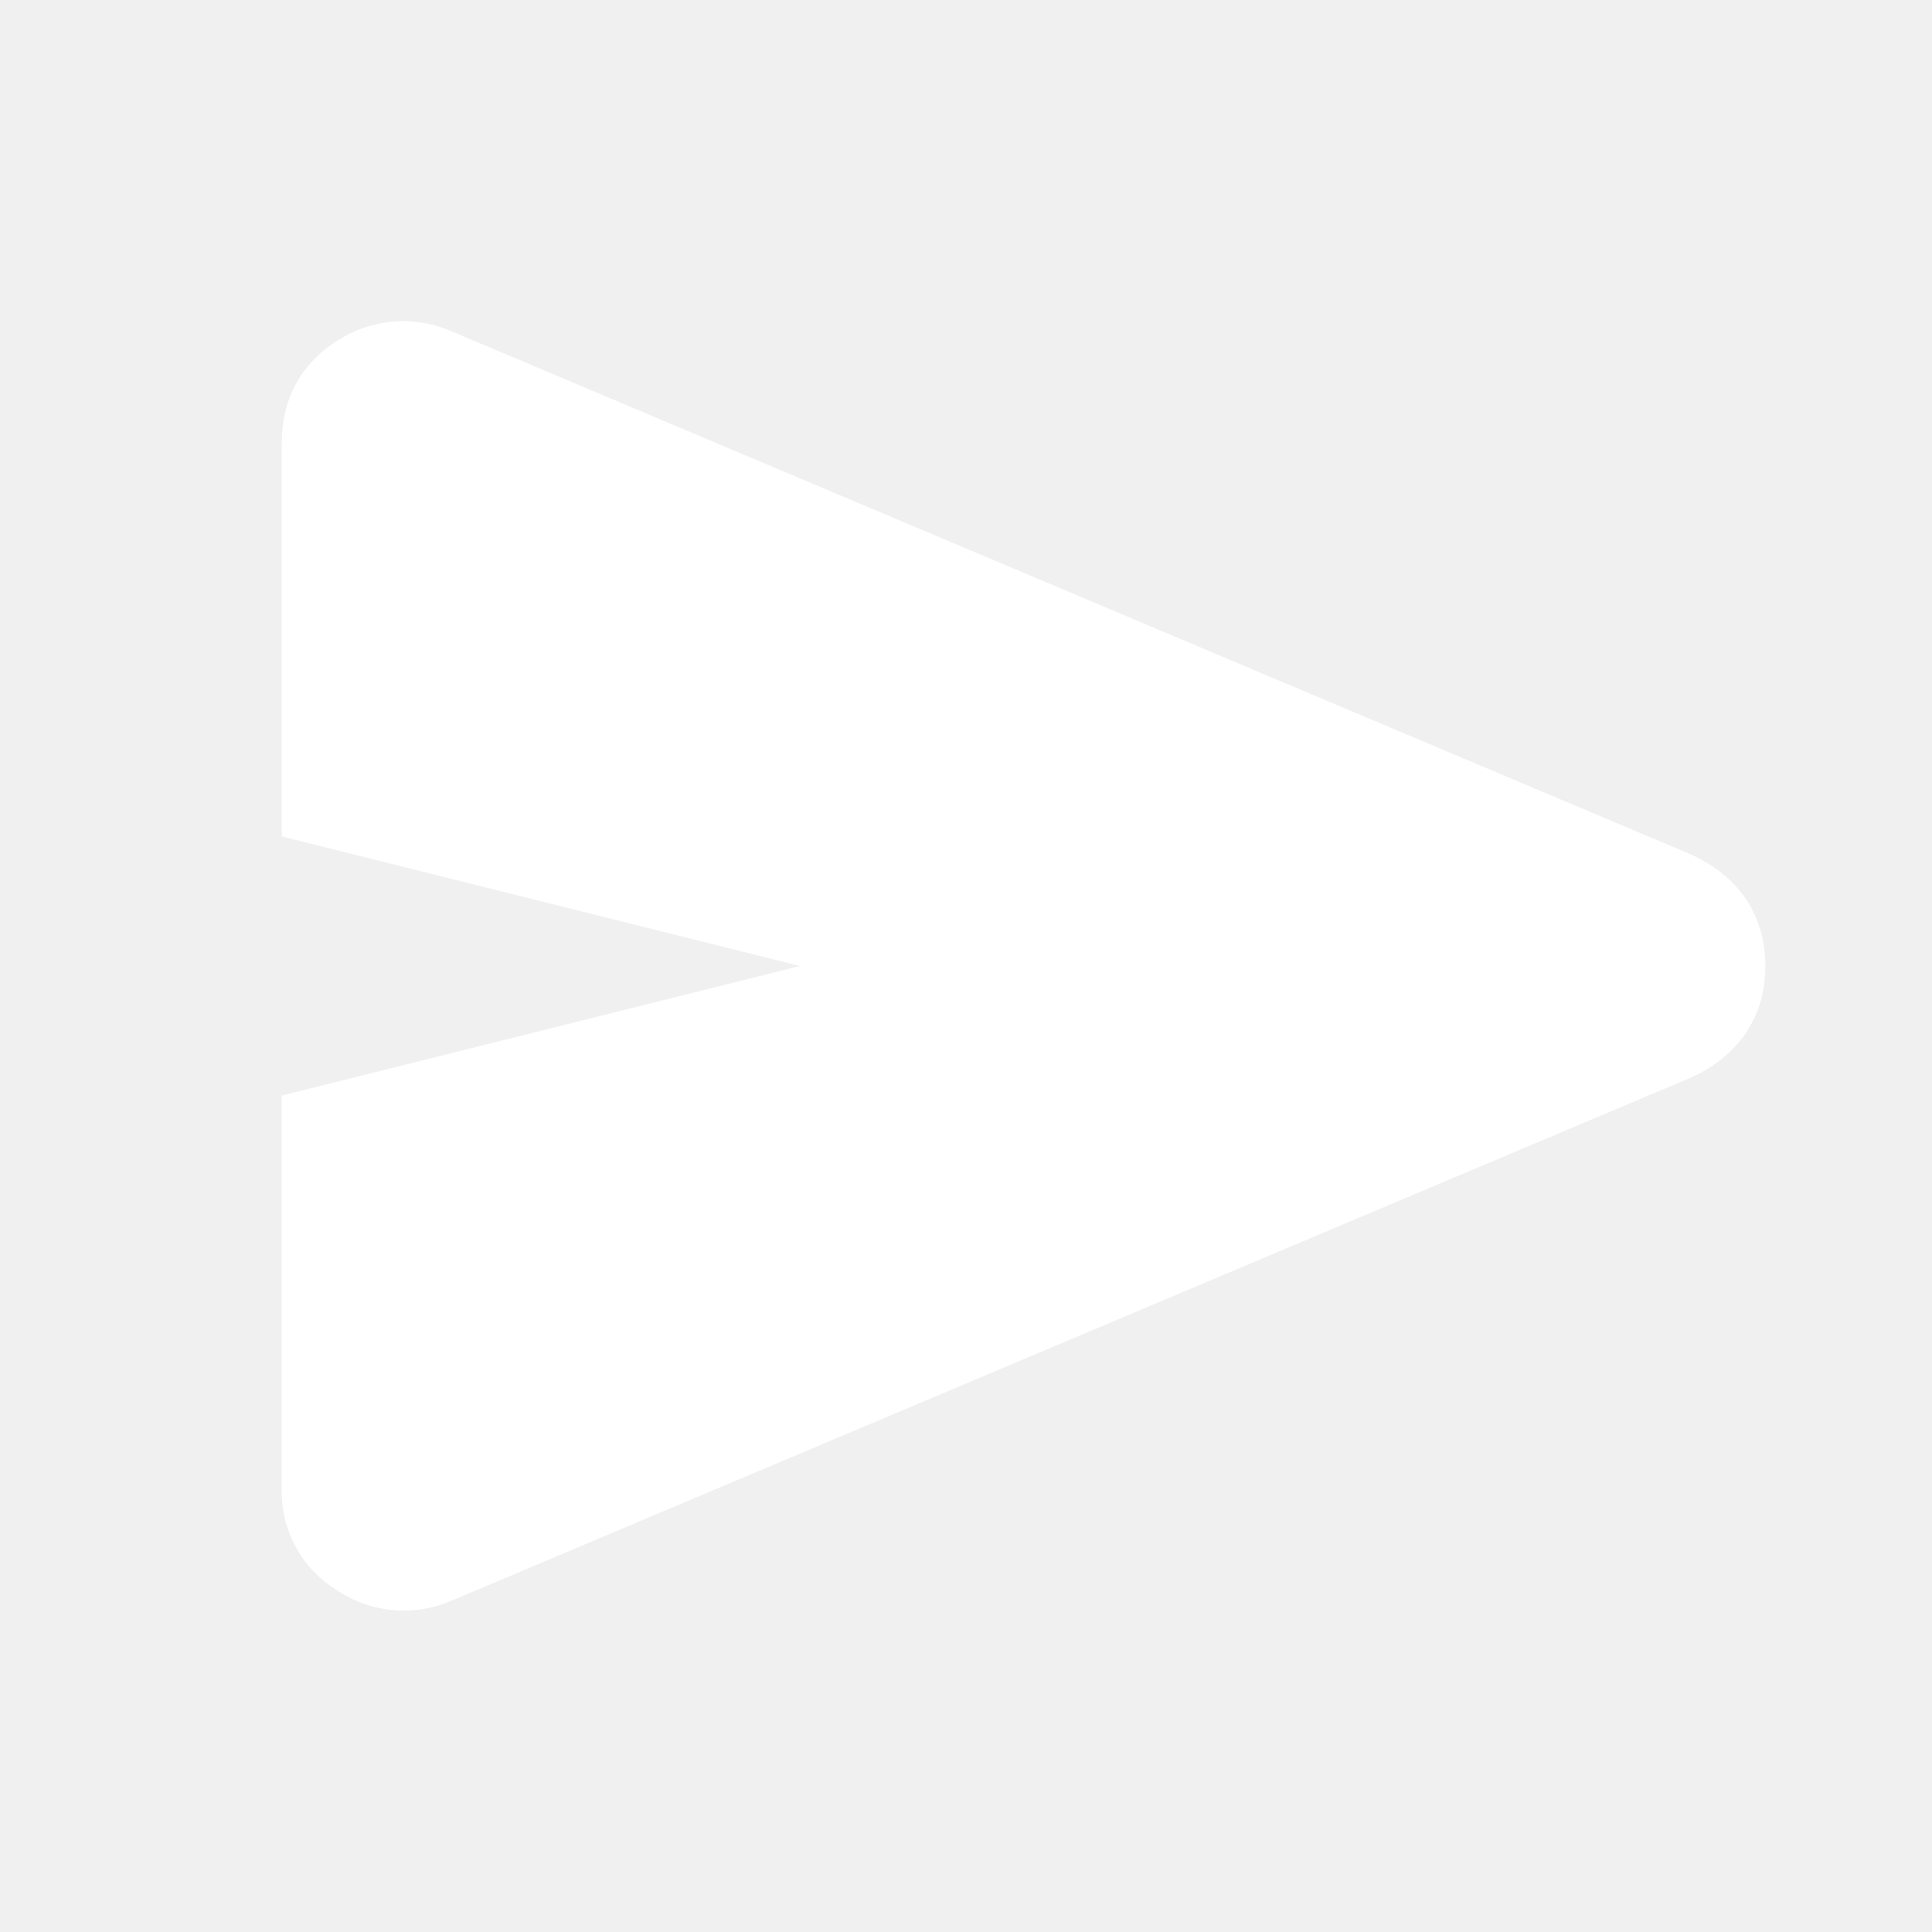
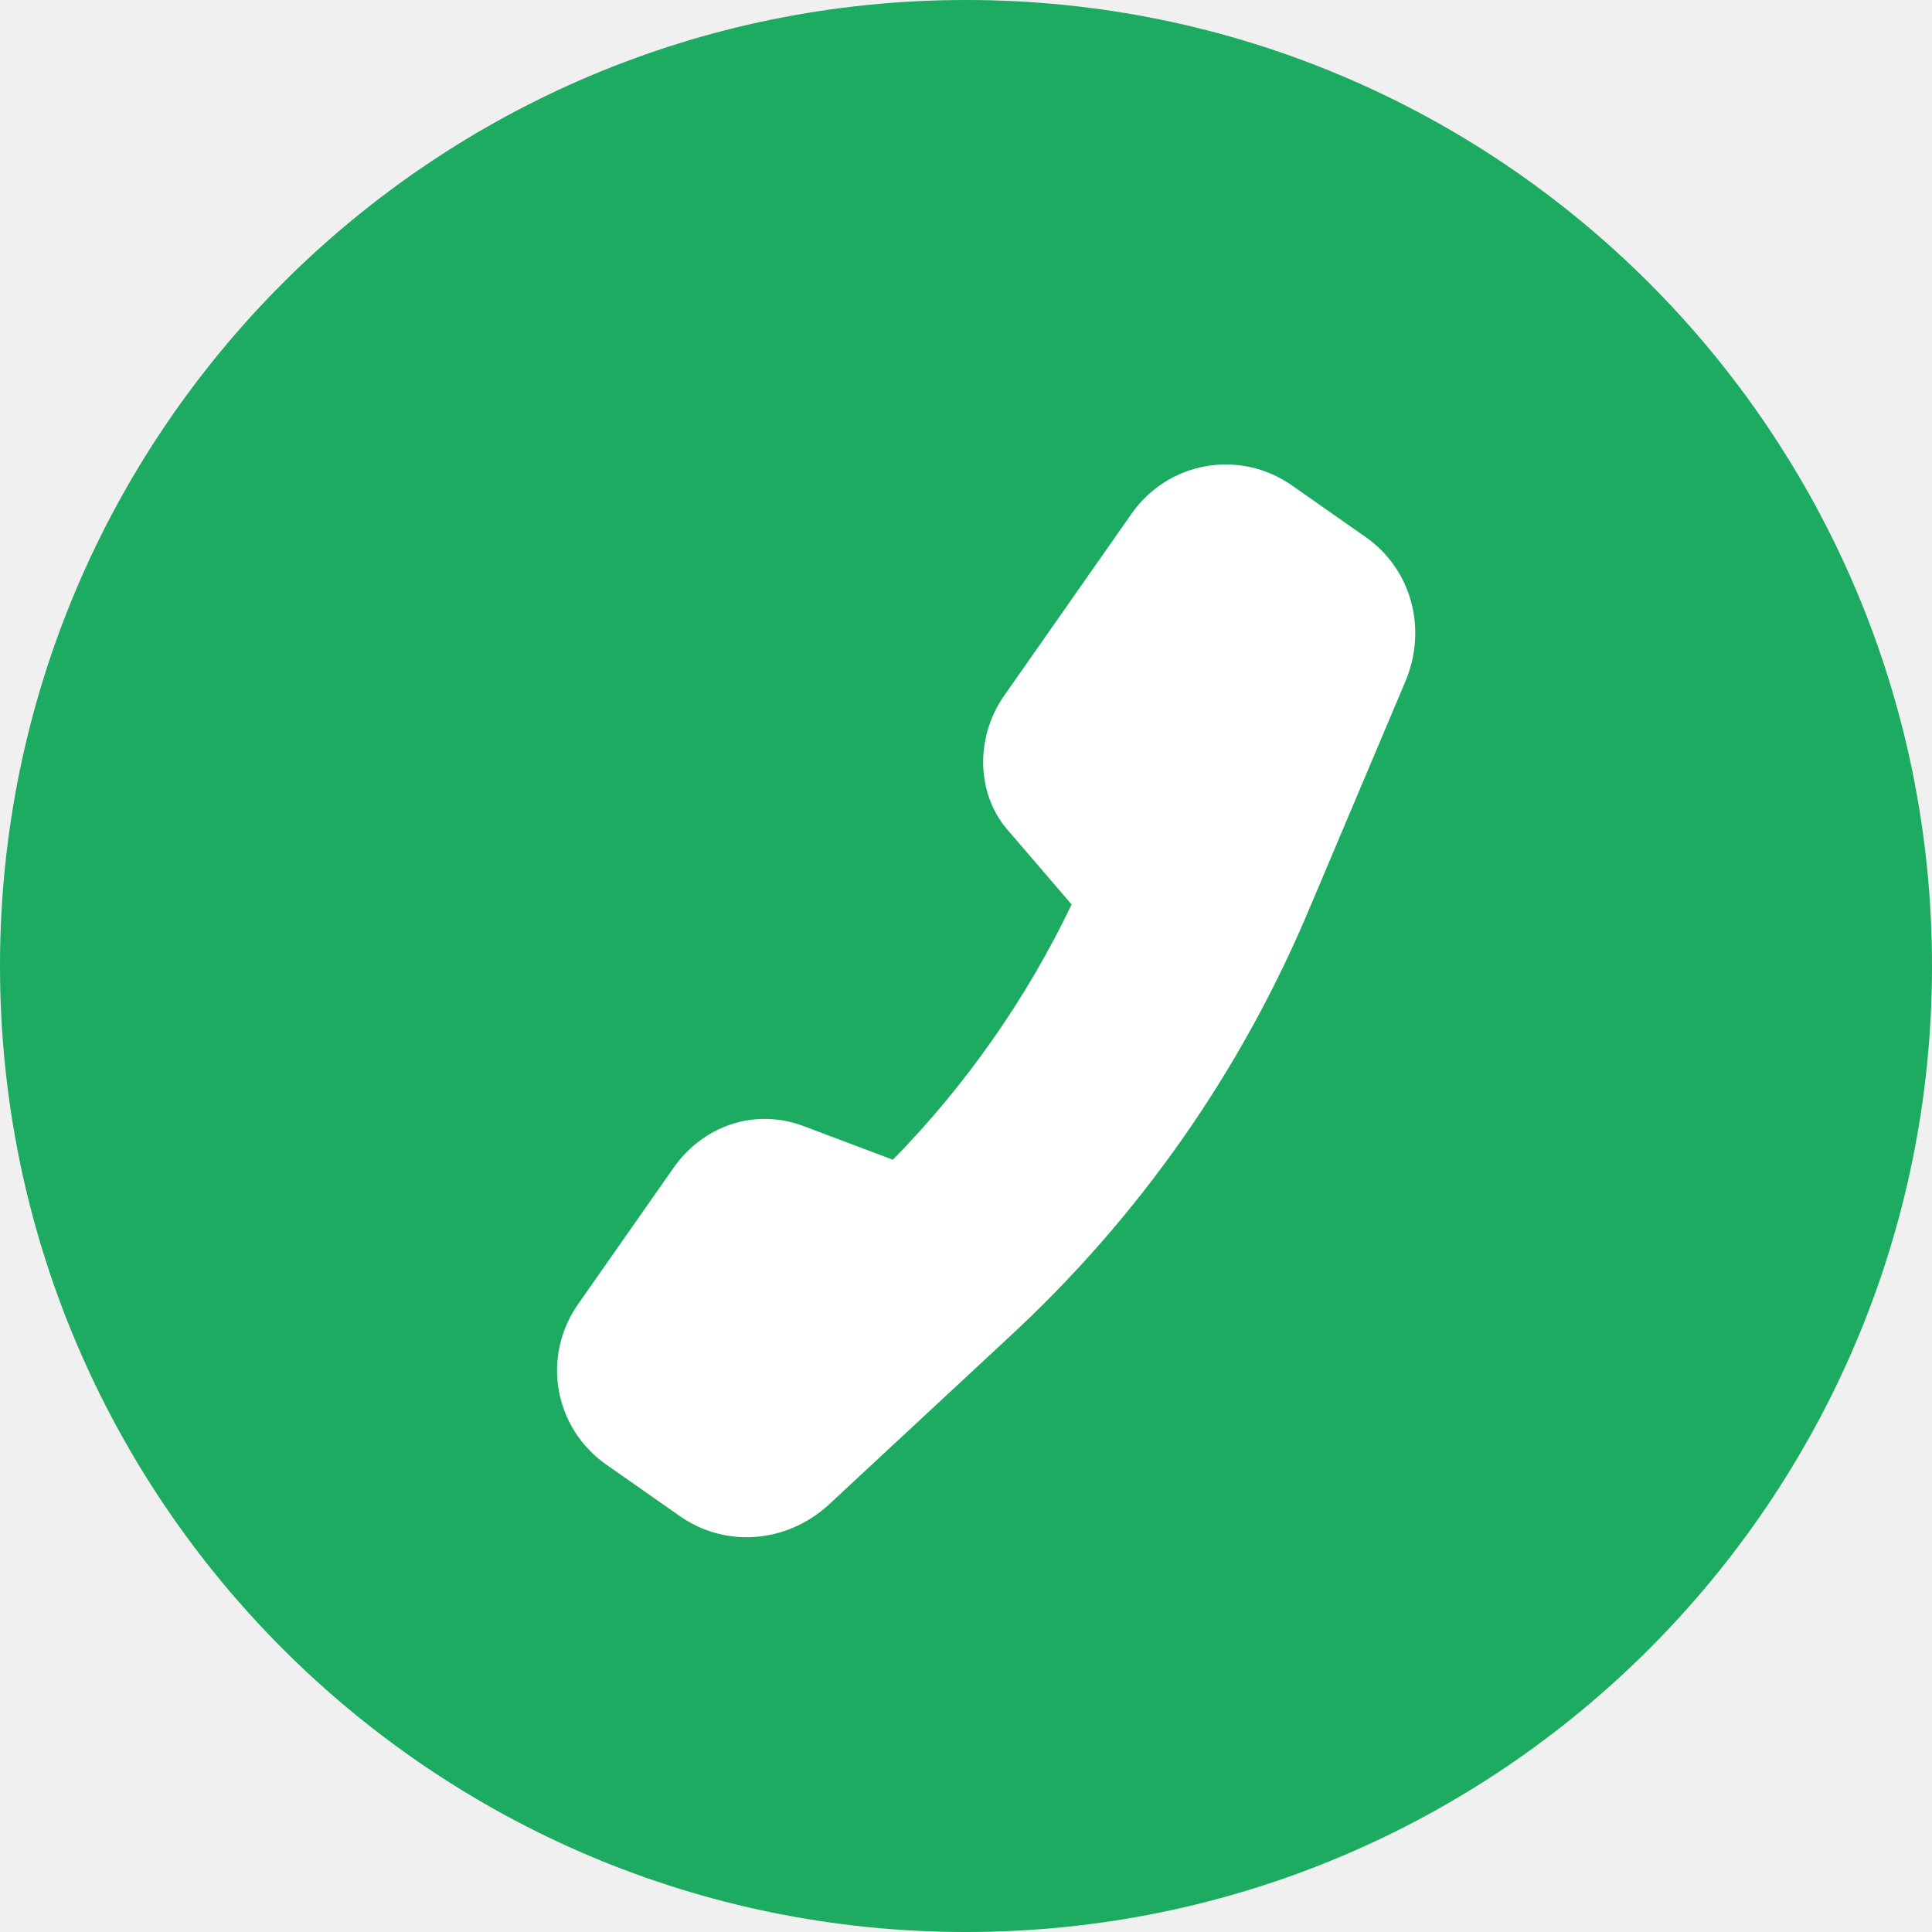
- <svg xmlns="http://www.w3.org/2000/svg" viewBox="0 0 24 24" fill="#ffffff" stroke="#ffffff" stroke-width="1">
-   <path d="M5.4 19.43a.99.99 0 0 1-.95-.1.93.93 0 0 1-.45-.83V14l8-2-8-2V5.5c0-.37.15-.65.45-.84a1 1 0 0 1 .95-.09l15.4 6.5c.42.19.63.5.63.93 0 .43-.21.74-.63.93l-15.4 6.5Z" />
+ <svg xmlns="http://www.w3.org/2000/svg" viewBox="0 0 64 64">
+   <circle cx="32" cy="32" r="32" fill="rgb(29, 170, 97)" />
+   <path d="M18.2 19.4        c-1.5-1.5-3.9-1.5-5.4 0        l-2.1 2.1        c-1.3 1.3-1.5 3.3-.5 4.9        l4.4 6.8        c3.2 5 7.4 9.2 12.4 12.4        l6.8 4.4        c1.6 1 3.6.8 4.9-.5        l2.1-2.1        c1.5-1.5 1.5-3.9 0-5.4        l-5.2-5.2        c-1.2-1.2-3.1-1.5-4.5-.6        l-2.7 1.6        c-2.8-2-5.3-4.5-7.3-7.3        l1.6-2.7        c.9-1.5.6-3.3-.6-4.5        l-3.9-3.9z" fill="#fff" transform="rotate(-100 32 32) translate(5 -2)" />
</svg>
